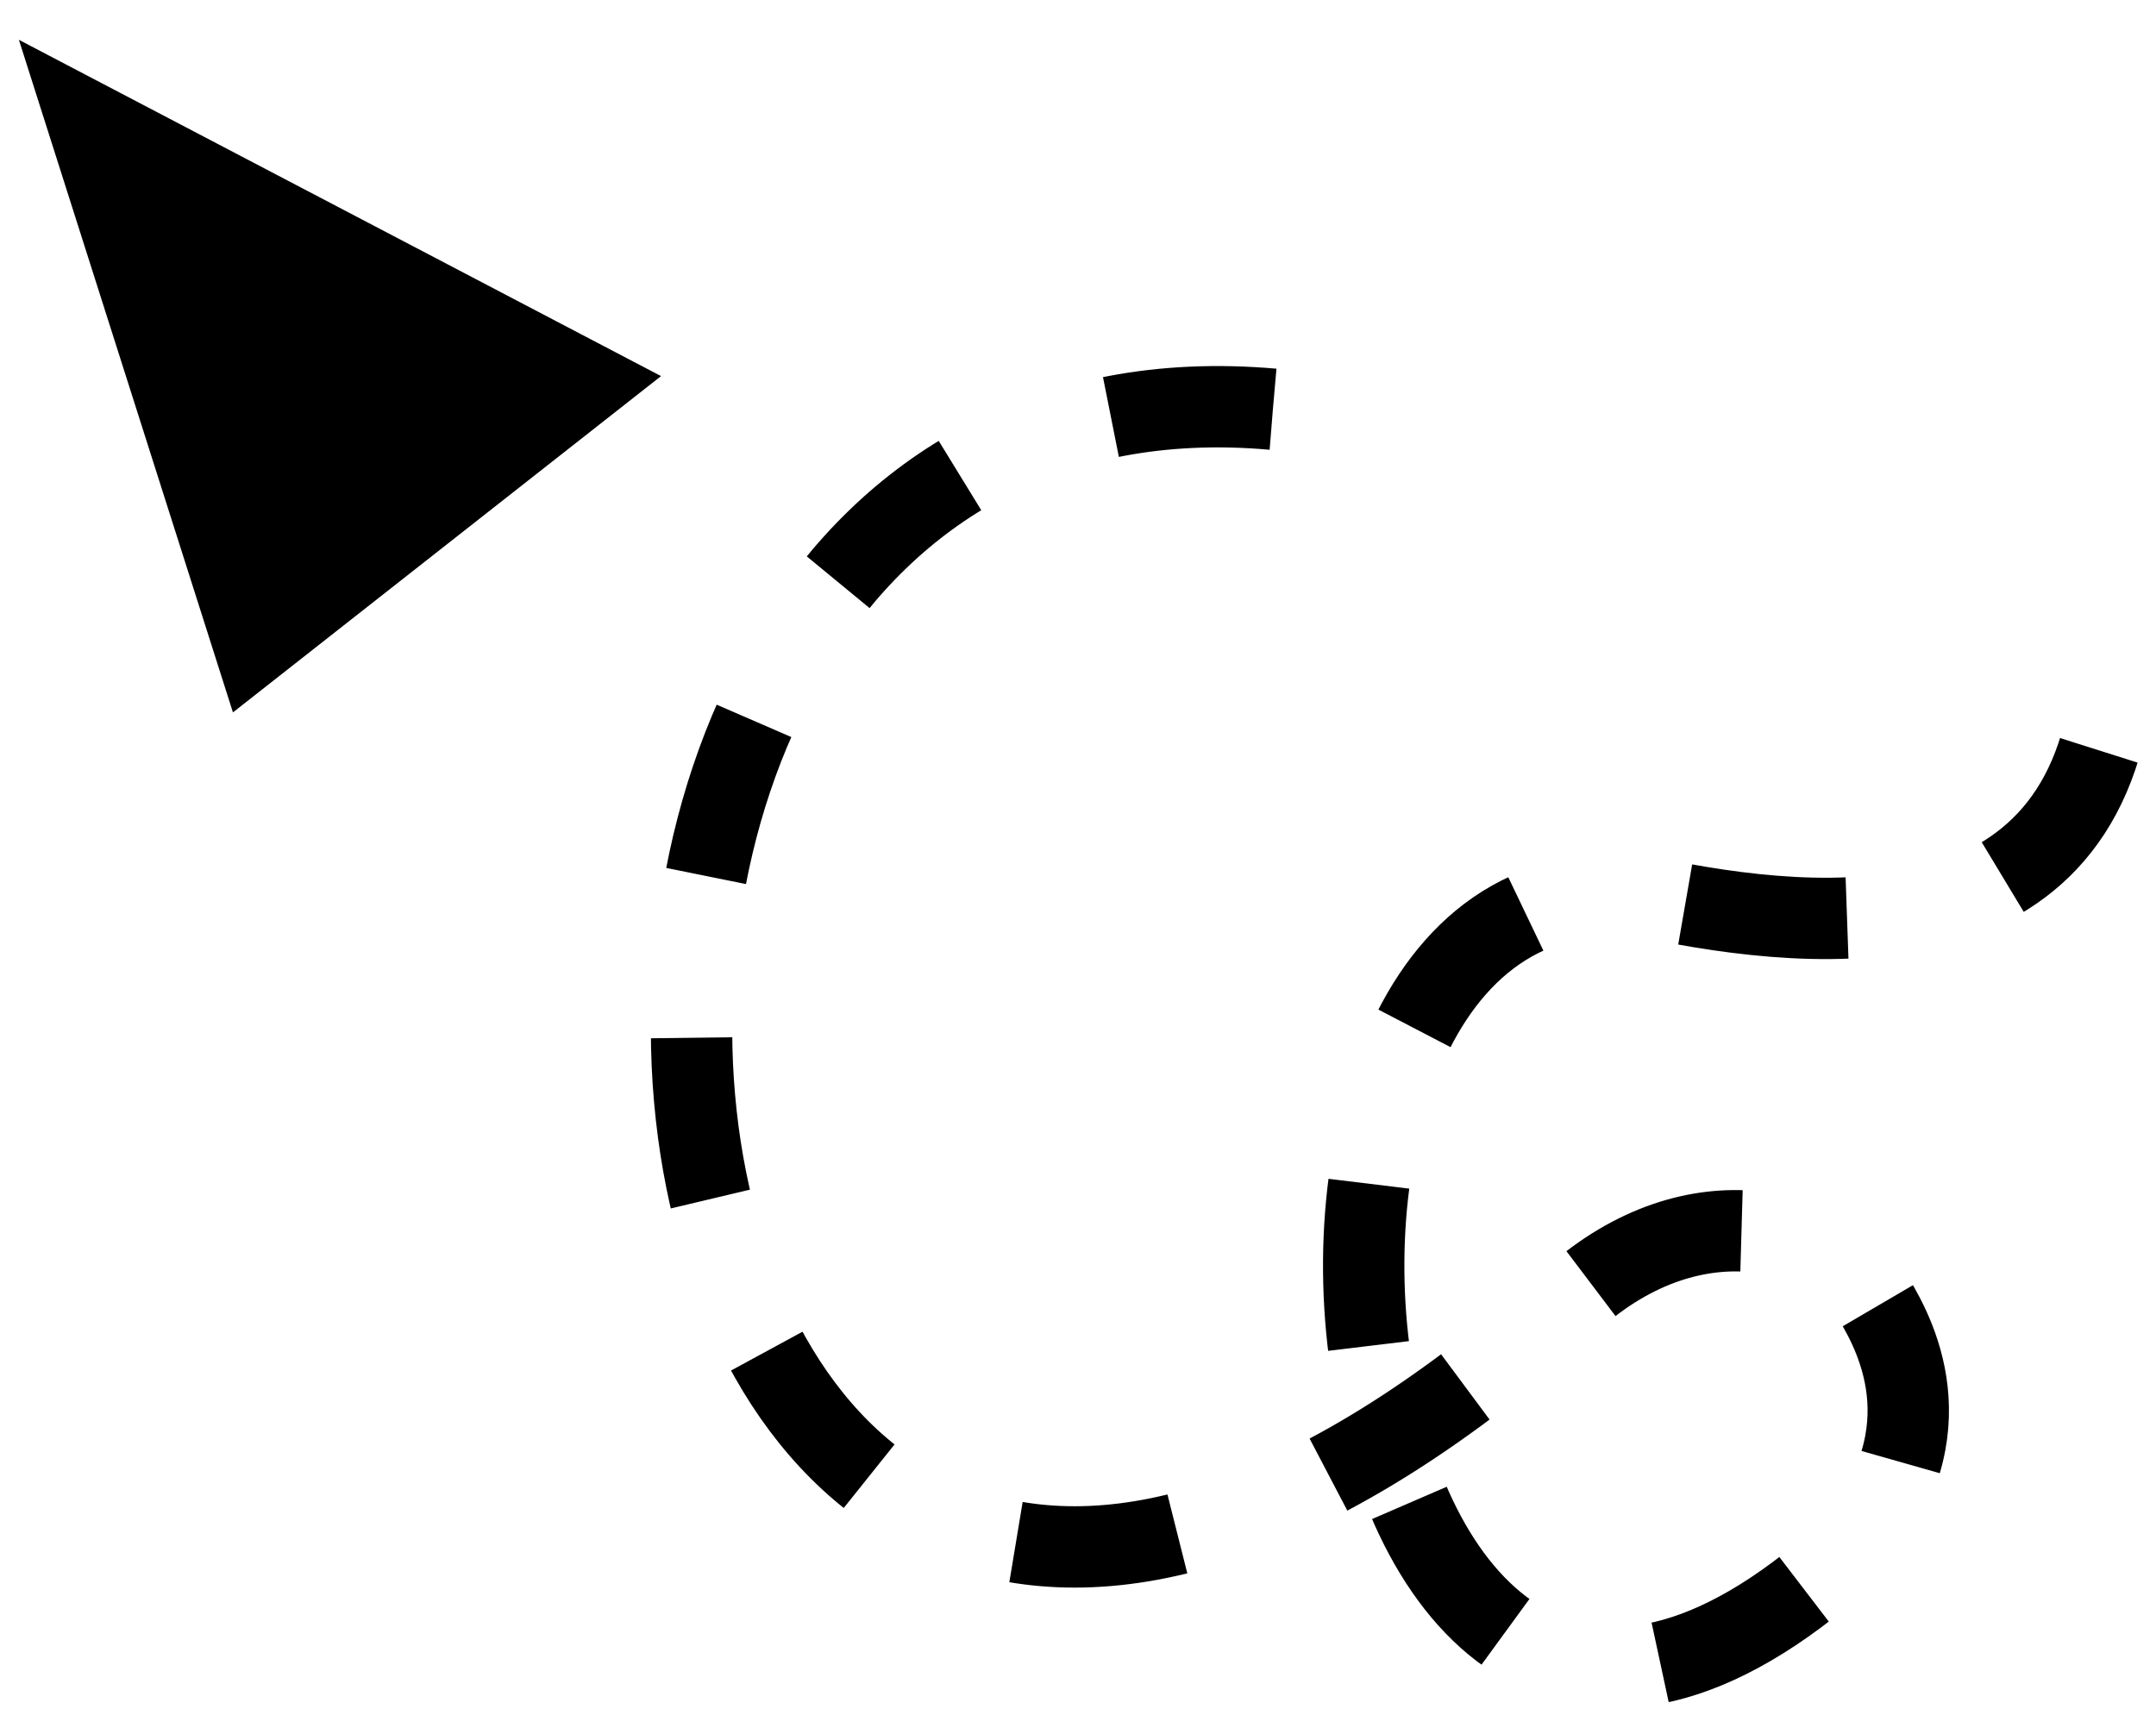
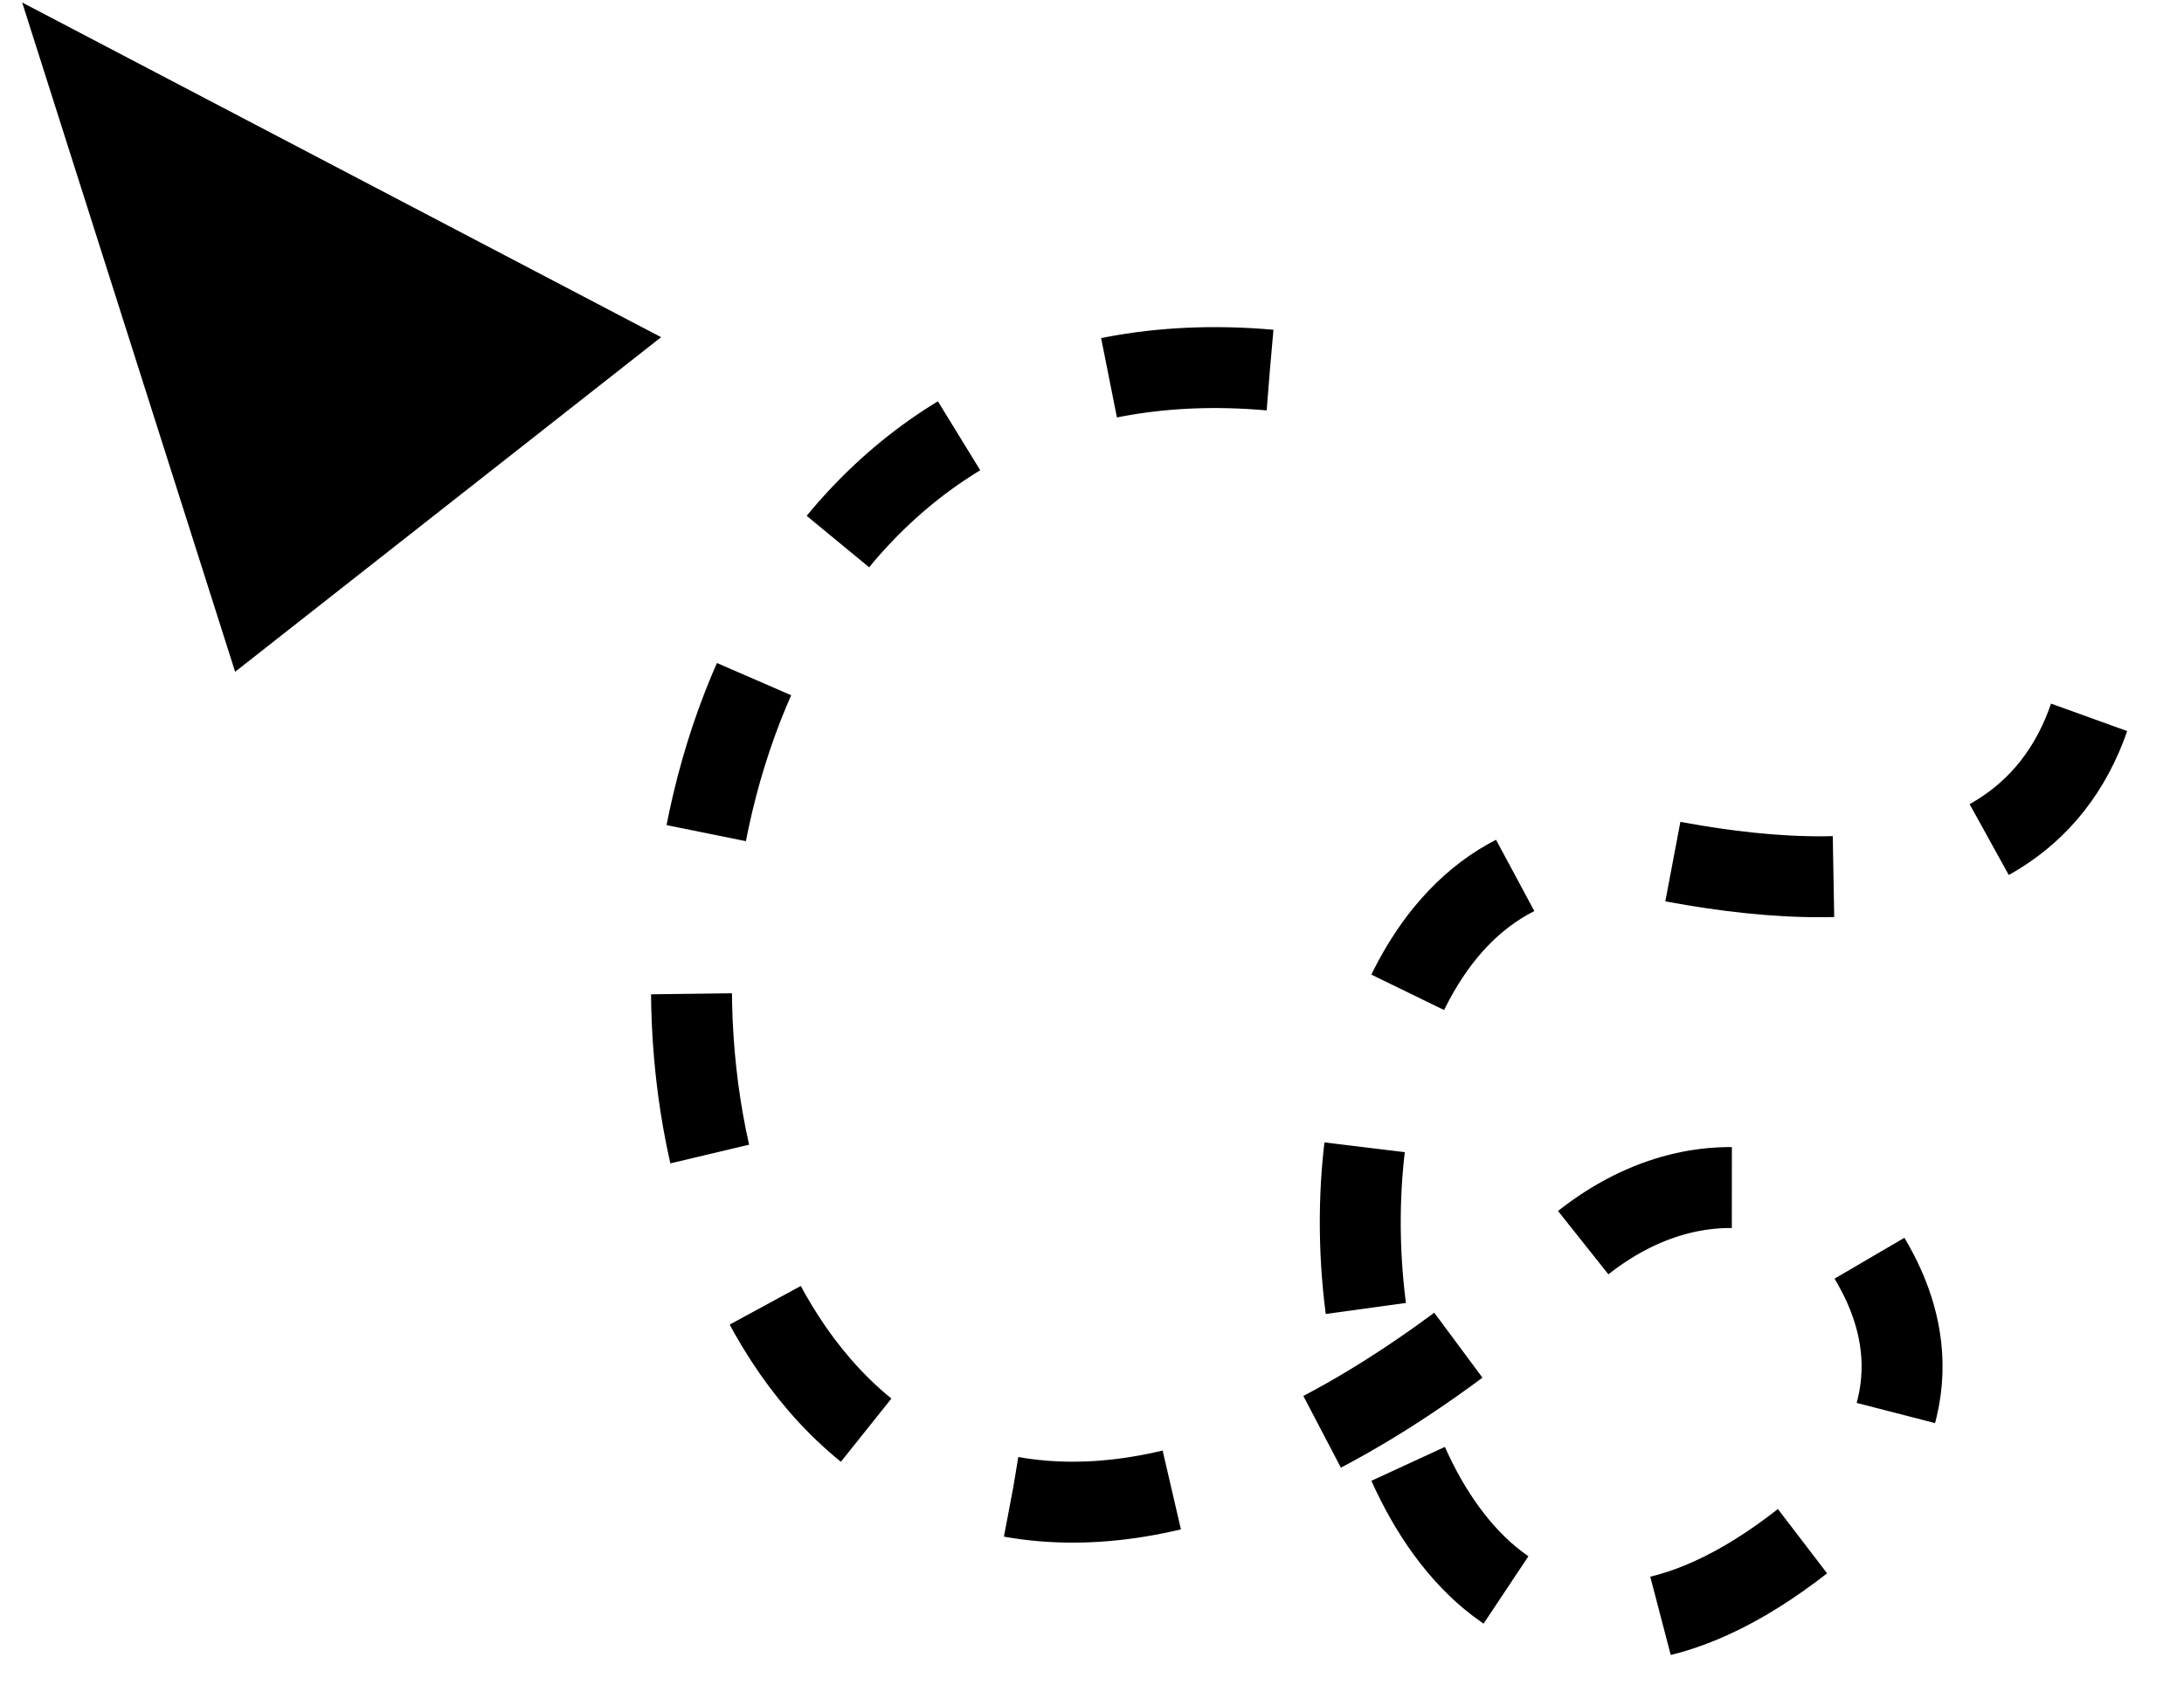
- <svg xmlns="http://www.w3.org/2000/svg" width="53" height="42" viewBox="0 0 53 42" fill="none">
-   <path d="M6.5 15L3 4L13.5 9.5L6.5 15Z" fill="black" stroke="black" stroke-width="3" stroke-linecap="square" />
-   <path d="M31.291 10.061C9.043 8.102 13.742 54.215 38.651 31.941C41.697 29.217 45.041 30.239 46.067 31.941C46.665 32.932 47.921 35.405 45.382 38.211C32.187 50.141 29.01 19.794 40.932 22.145C45.382 23.023 52 23.321 52 15.484" stroke="black" stroke-width="2" stroke-dasharray="4 4" />
+ <svg xmlns="http://www.w3.org/2000/svg" width="35" height="27" viewBox="0 0 35 27" fill="none">
+   <path d="M4.27 9.135L2 2L8.811 5.568L4.27 9.135Z" fill="black" stroke="black" stroke-width="1.946" stroke-linecap="square" />
+   <path d="M20.351 5.931C5.92 4.66 8.968 34.572 25.125 20.124C27.101 18.357 29.27 19.02 29.935 20.124C30.323 20.767 31.138 22.371 29.491 24.191C20.932 31.929 18.872 12.245 26.605 13.77C29.491 14.339 33.784 14.532 33.784 9.449" stroke="black" stroke-width="1.297" stroke-dasharray="2.59 2.59" />
</svg>
